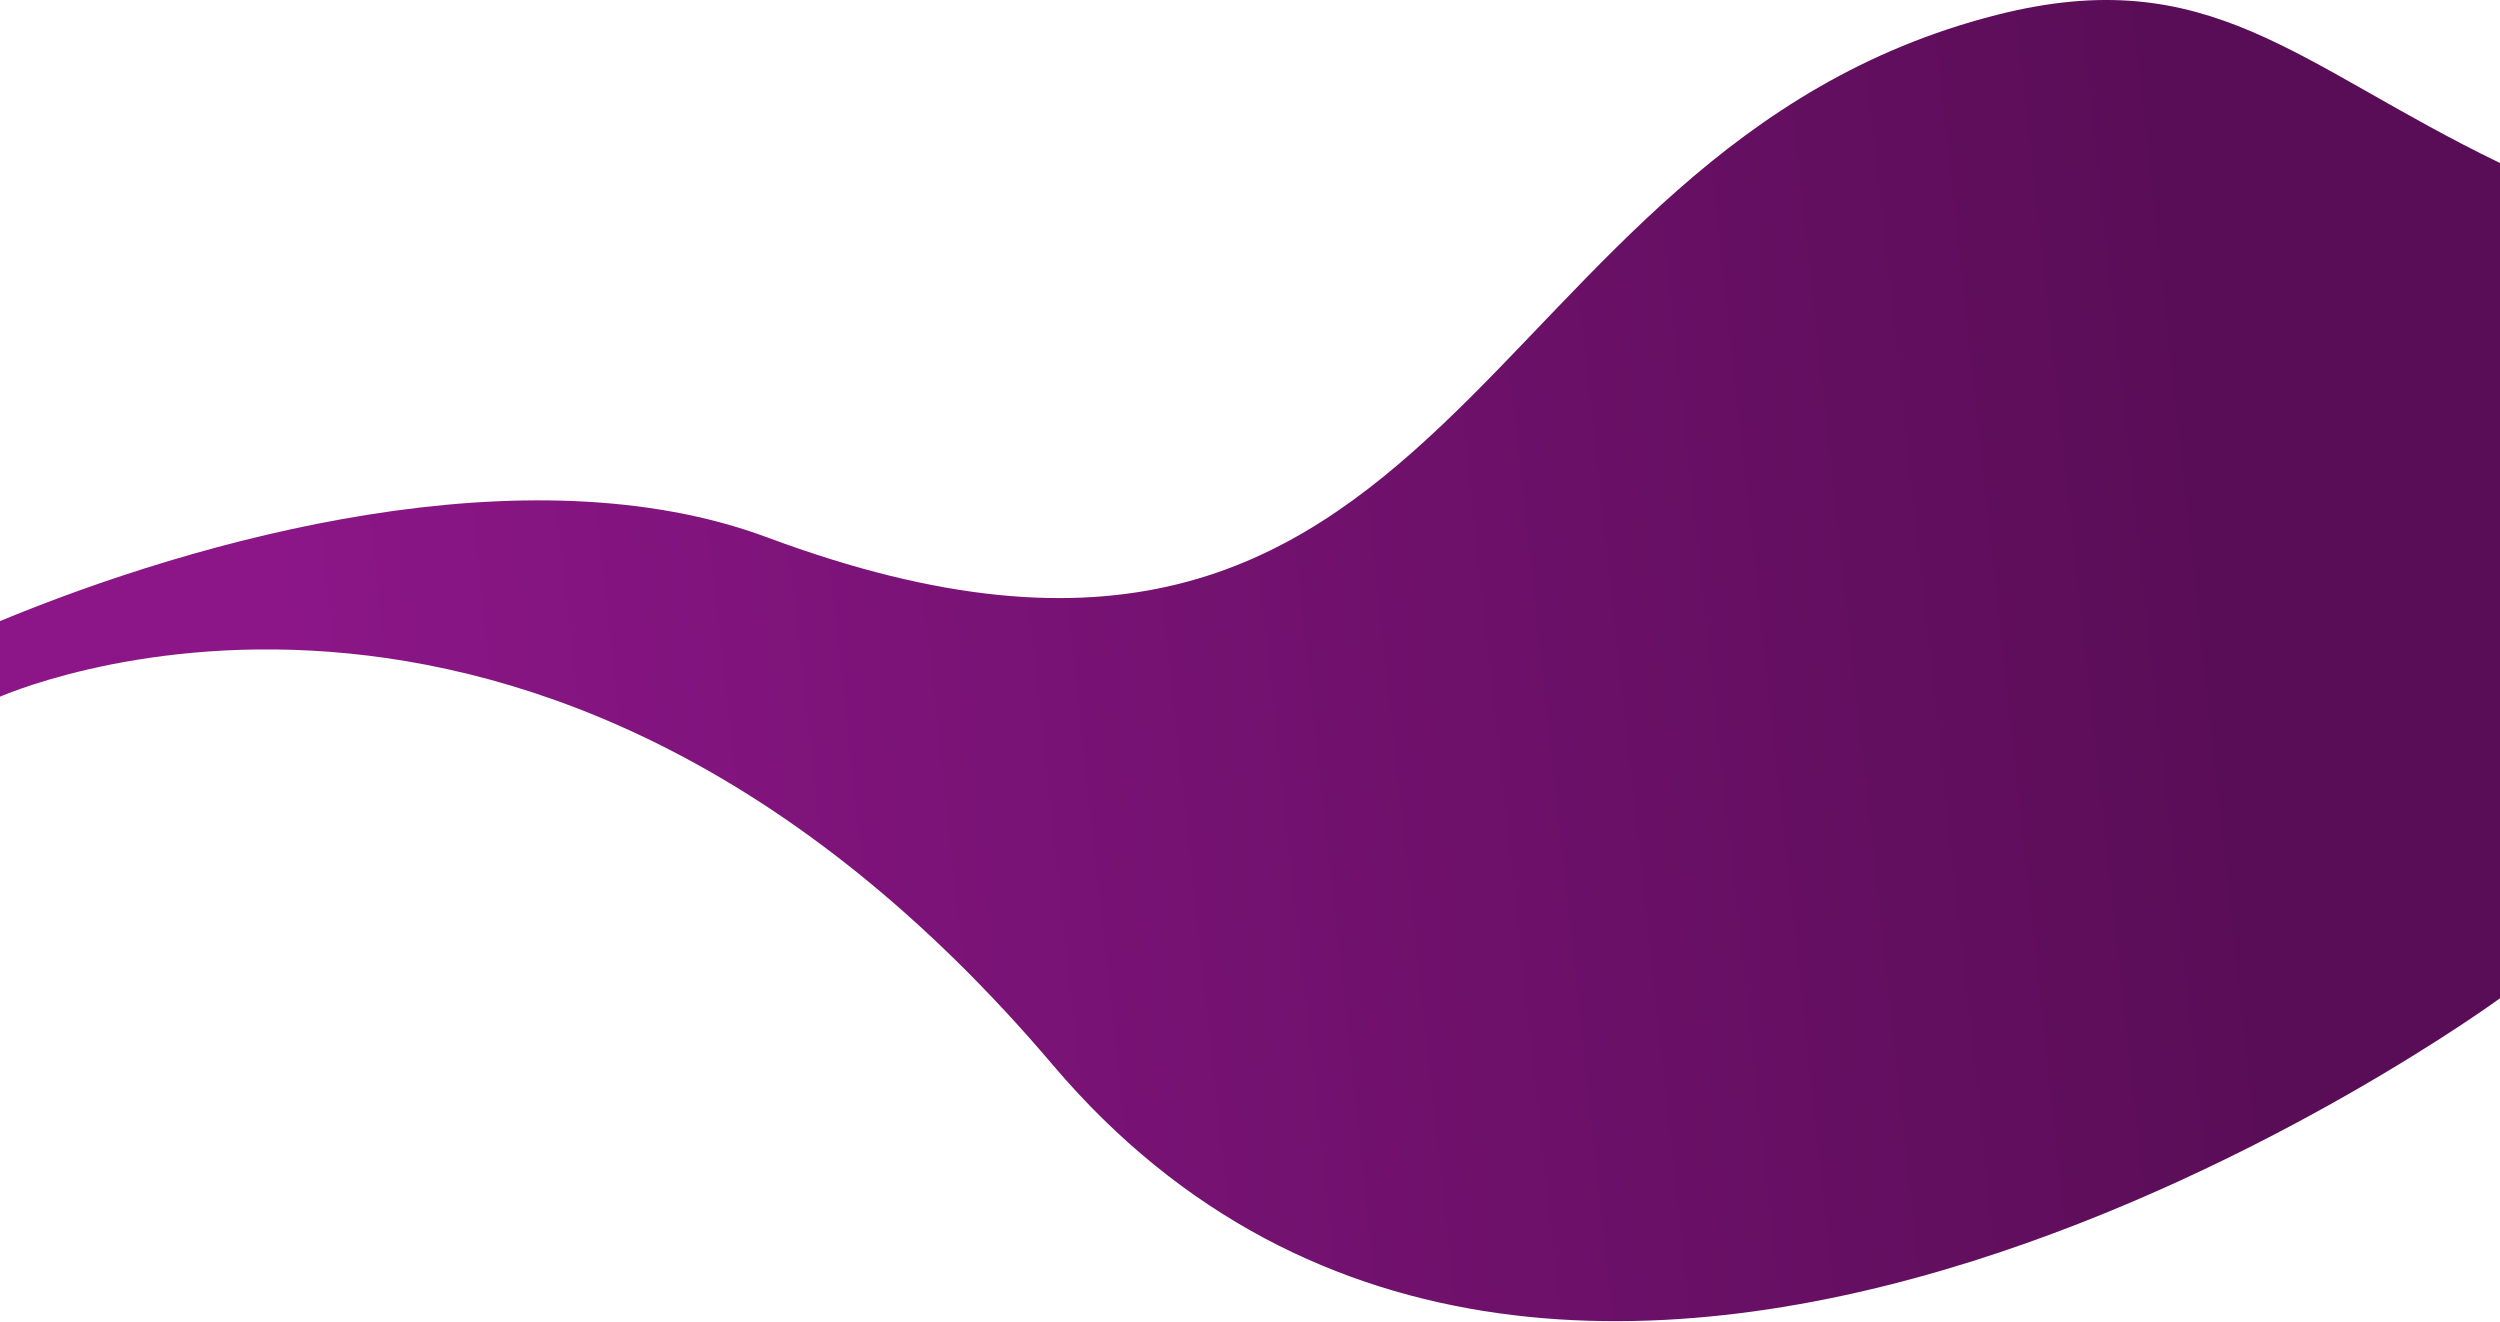
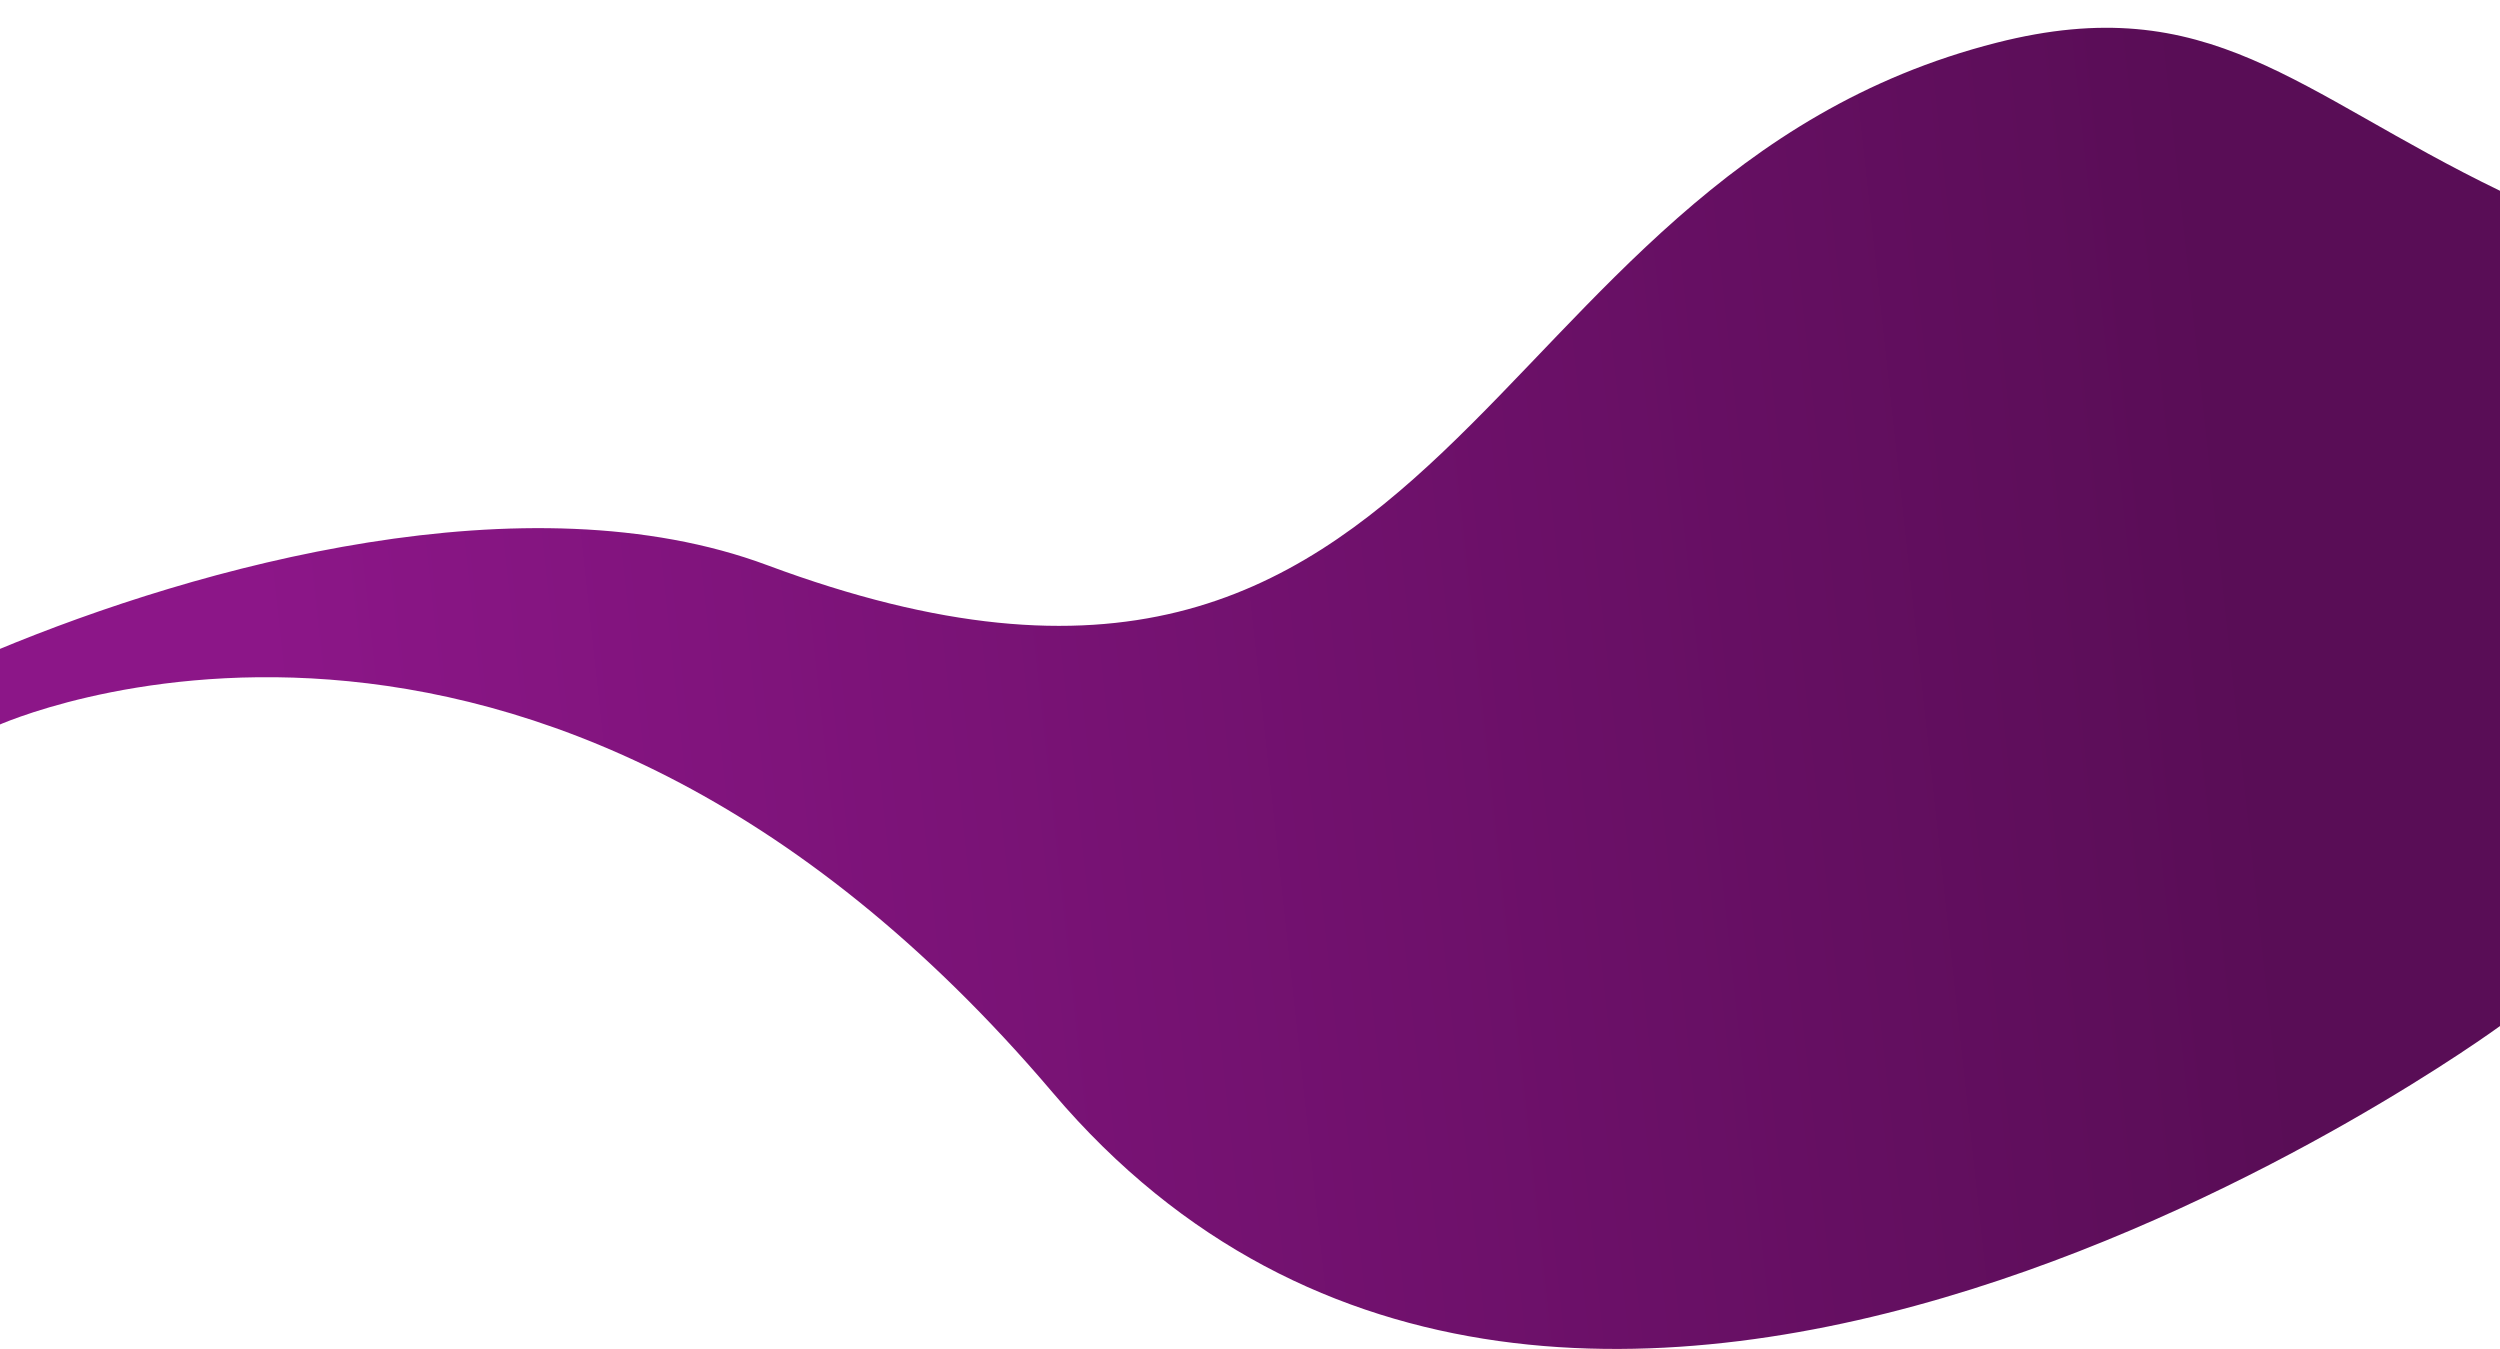
- <svg xmlns="http://www.w3.org/2000/svg" width="1440" height="761" fill="none">
-   <path d="M1150 8.612C843.181 86.71 842.5 458.768 441.962 309.552 303.655 258.027 114.83 309.891-2 358.578v43.564S307 260.5 606.5 613.5 1440 575 1440 575V93.9c-117.5-56.859-167.18-116.55-290-85.288Z" fill="url(#a)" />
+ <svg xmlns="http://www.w3.org/2000/svg" width="1440" height="777" fill="none">
+   <path d="M1150 24.612c-306.819 78.097-307.5 450.156-708.038 300.94C303.655 274.027 114.83 325.891-2 374.578v43.564S307 276.5 606.5 629.5 1440 591 1440 591V109.9c-117.5-56.859-167.18-116.55-290-85.288Z" fill="url(#a)">
+     <animate attributeName="d" dur="8s" repeatCount="indefinite" values="M1150 24.612C843.181 102.709 842.5 474.768 441.962 325.552C303.655 274.027 114.83 325.891 -2 374.578V418.142C-2 418.142 307 276.5 606.5 629.5C906 982.5 1440 591 1440 591V109.9C1322.5 53.041 1272.82 -6.649 1150 24.612Z; M1340 0C1128.85 -0 955.5 492 571 318.5C436.469 257.795 114.83 370.12 -2 418.807V462.372C-2 462.372 379 304 638.5 603.5C898 903 1440 660 1440 660V59C1396.5 3.769 1369.5 5.82194e-05 1340 0Z; M1150 24.612C843.181 102.709 842.5 474.768 441.962 325.552C303.655 274.027 114.83 325.891 -2 374.578V418.142C-2 418.142 307 276.5 606.5 629.5C906 982.5 1440 591 1440 591V109.9C1322.5 53.041 1272.82 -6.649 1150 24.612Z" />
+   </path>
  <defs>
-     <linearGradient id="a" x1="1318" y1="521.112" x2="187.078" y2="644.159" gradientUnits="userSpaceOnUse">
+     <linearGradient id="a" x1="1318" y1="581.342" x2="187.077" y2="704.389" gradientUnits="userSpaceOnUse">
+       <animate attributeName="x2" dur="8s" repeatCount="indefinite" values="187.077; 187.078; 187.077" />
+       <animate attributeName="y1" dur="8s" repeatCount="indefinite" values="581.342; 537.112; 581.342" />
+       <animate attributeName="y2" dur="8s" repeatCount="indefinite" values="704.389; 660.159; 704.389" />
      <stop stop-color="#590D56" />
      <stop offset="1" stop-color="#8C1688" />
    </linearGradient>
  </defs>
</svg>
